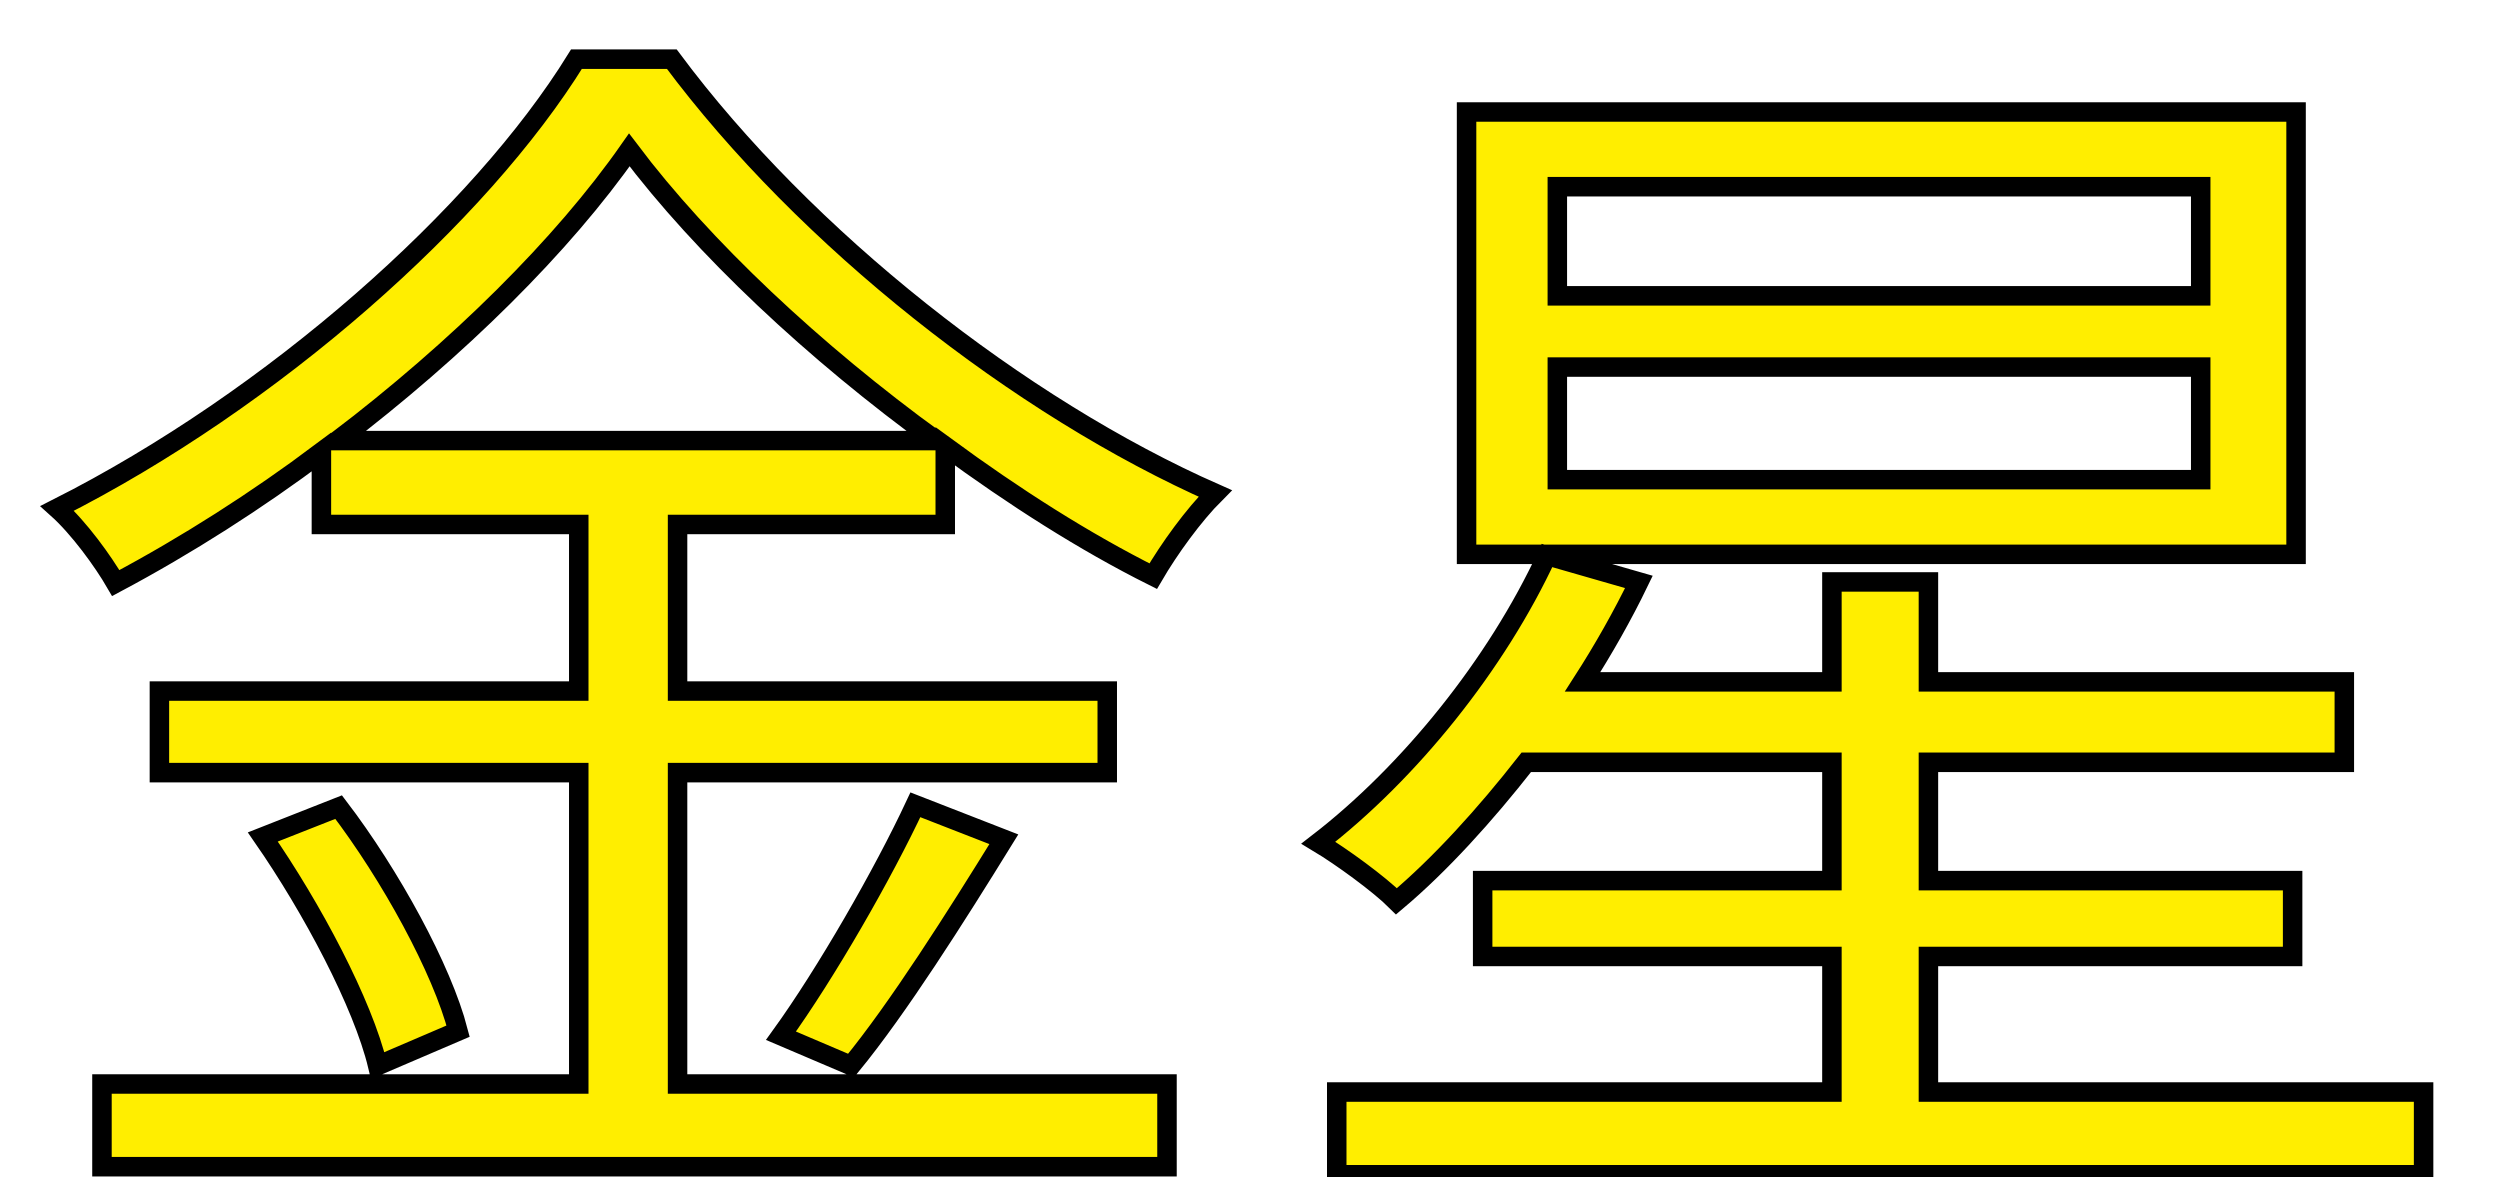
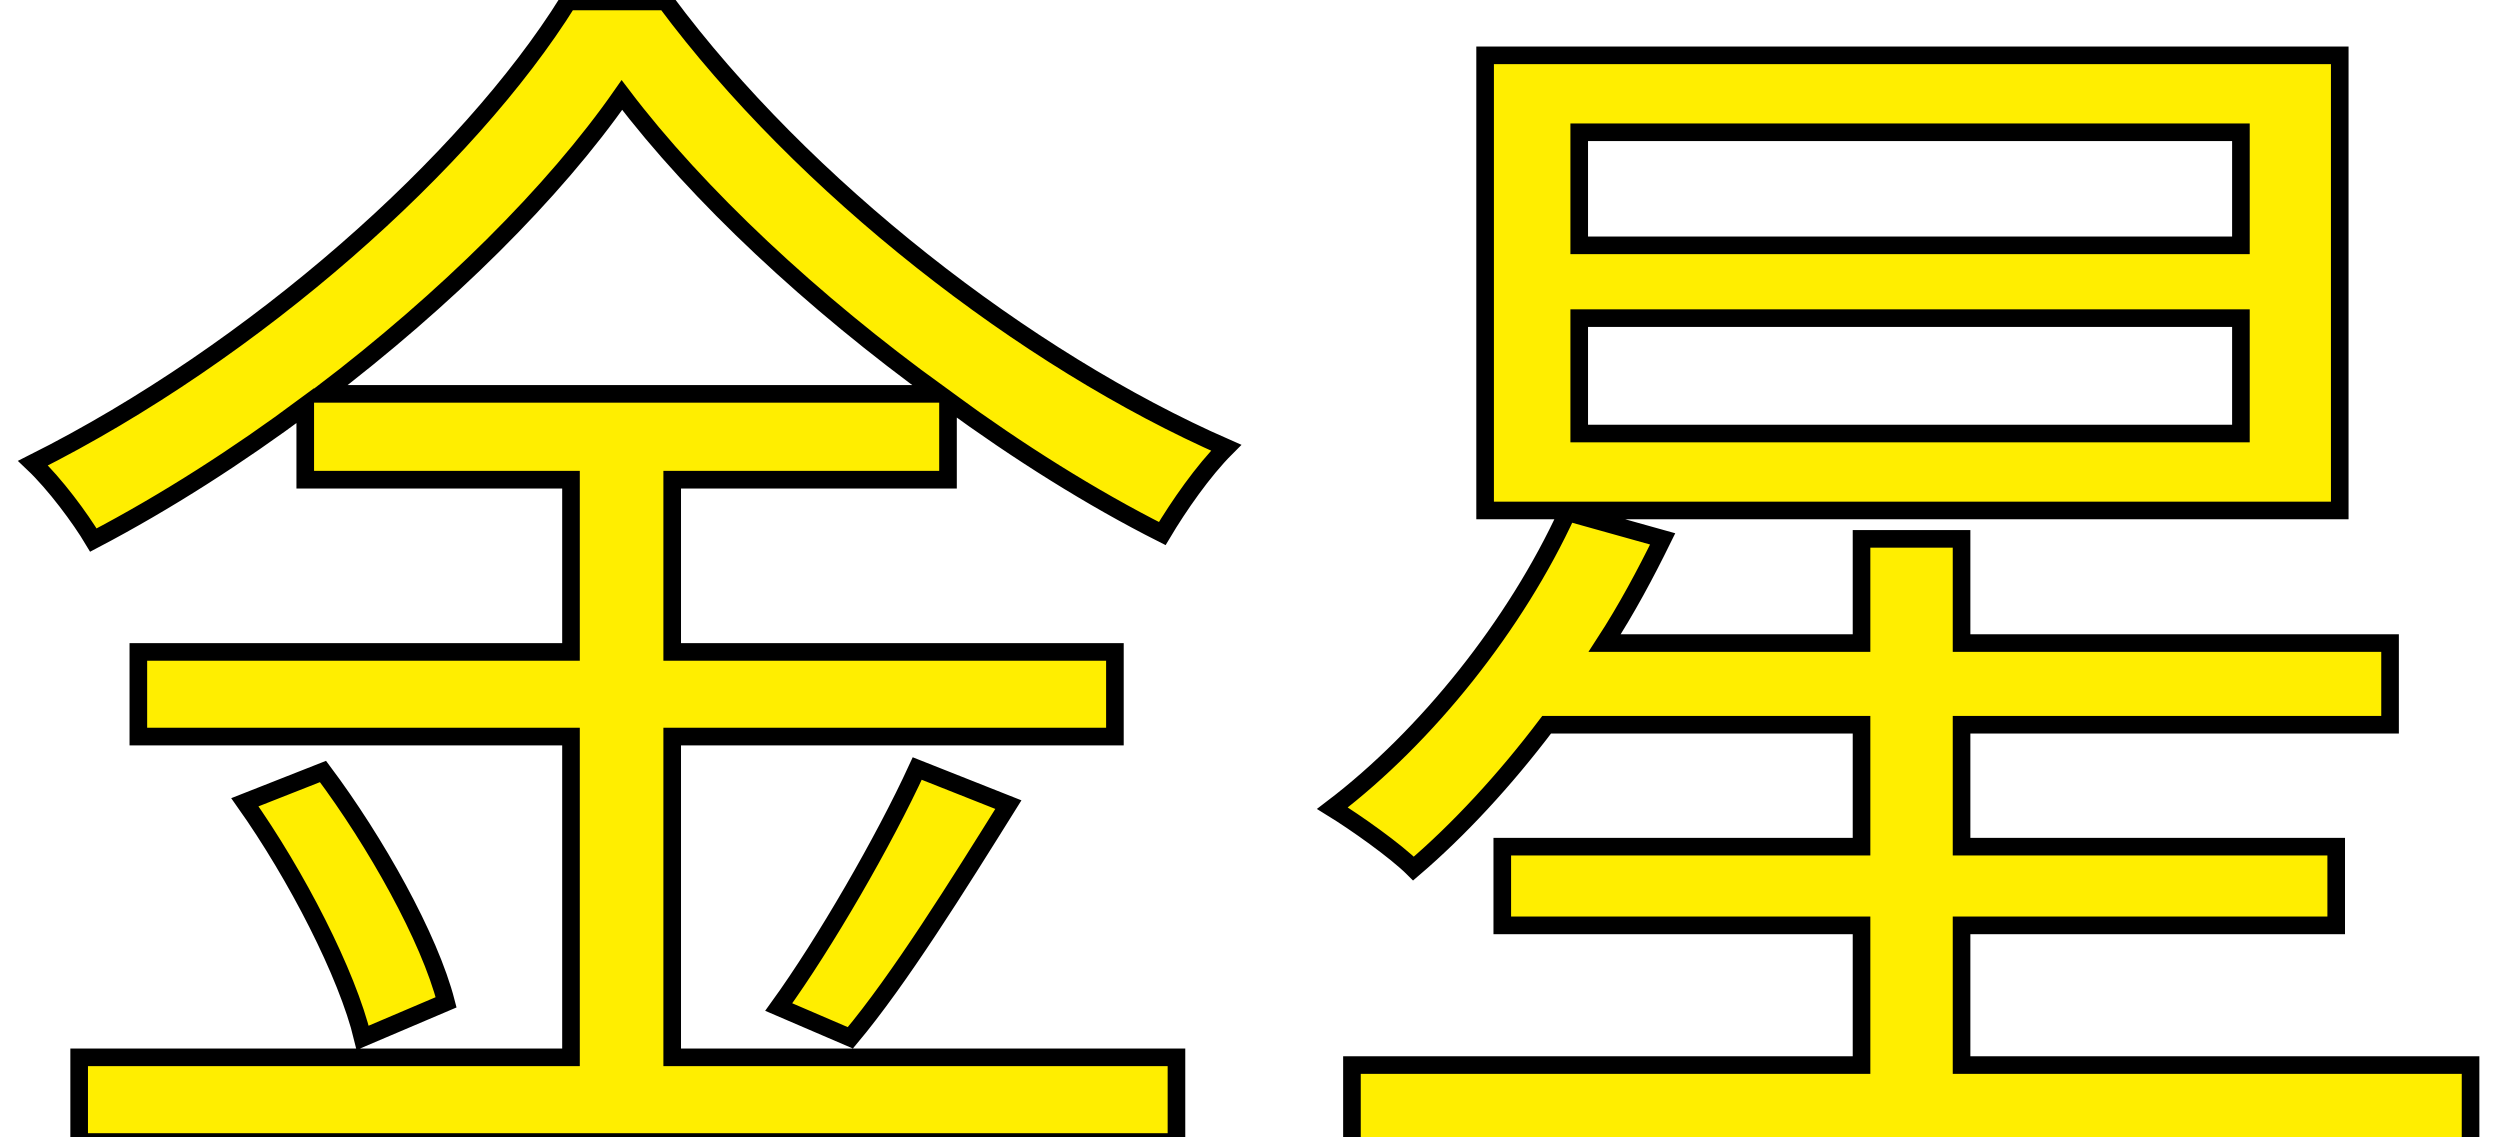
- <svg xmlns="http://www.w3.org/2000/svg" width="34mm" height="16mm" viewBox="0 0 34 16" version="1.1" id="svg8">
-   <defs id="defs2" />
-   <g id="layer1" transform="translate(0,-281)">
-     <text xml:space="preserve" style="font-style:normal;font-weight:normal;font-size:10.583px;line-height:1.25;font-family:sans-serif;letter-spacing:0px;word-spacing:0px;fill:#ffee00;fill-opacity:1;stroke:none;stroke-width:0.265" x="0.151" y="296.055" id="text4506">
-       <tspan x="0.151" y="296.055" style="font-style:normal;font-variant:normal;font-weight:normal;font-stretch:normal;font-size:16.933px;font-family:'AR PL UKai CN';-inkscape-font-specification:'AR PL UKai CN';fill:#ffee00;fill-opacity:1;stroke:#000000;stroke-width:0.265;stroke-opacity:1" id="tspan4527">金星</tspan>
+ <svg xmlns="http://www.w3.org/2000/svg" xmlns:xlink="http://www.w3.org/1999/xlink" width="66mm" height="30mm" viewBox="0 0 66 30" version="1.1" id="svg8">
+   <defs id="defs2">
+     <linearGradient id="linearGradient818">
+       <stop style="stop-color:#000000;stop-opacity:1;" offset="0" id="stop814" />
+       <stop style="stop-color:#000000;stop-opacity:0;" offset="1" id="stop816" />
+     </linearGradient>
+     <linearGradient xlink:href="#linearGradient818" id="linearGradient820" x1="1.655" y1="282.66" x2="65.466" y2="282.66" gradientUnits="userSpaceOnUse" />
+   </defs>
+   <g id="layer1" transform="translate(0,-267)">
+     <text xml:space="preserve" style="font-style:normal;font-weight:normal;font-size:10.583px;line-height:1.25;font-family:sans-serif;letter-spacing:0px;word-spacing:0px;fill:#ffee00;fill-opacity:1;stroke:#000000;stroke-width:0.465;stroke-miterlimit:4;stroke-dasharray:none;stroke-opacity:1" x="-0.378" y="295.526" id="text4506">
+       <tspan x="-0.378" y="295.526" style="font-style:normal;font-variant:normal;font-weight:normal;font-stretch:normal;font-size:33.867px;font-family:'AR PL UKai CN';-inkscape-font-specification:'AR PL UKai CN';fill:#ffee00;fill-opacity:1;stroke:#000000;stroke-width:0.465;stroke-miterlimit:4;stroke-dasharray:none;stroke-opacity:1" id="tspan4527">金星</tspan>
    </text>
  </g>
</svg>
